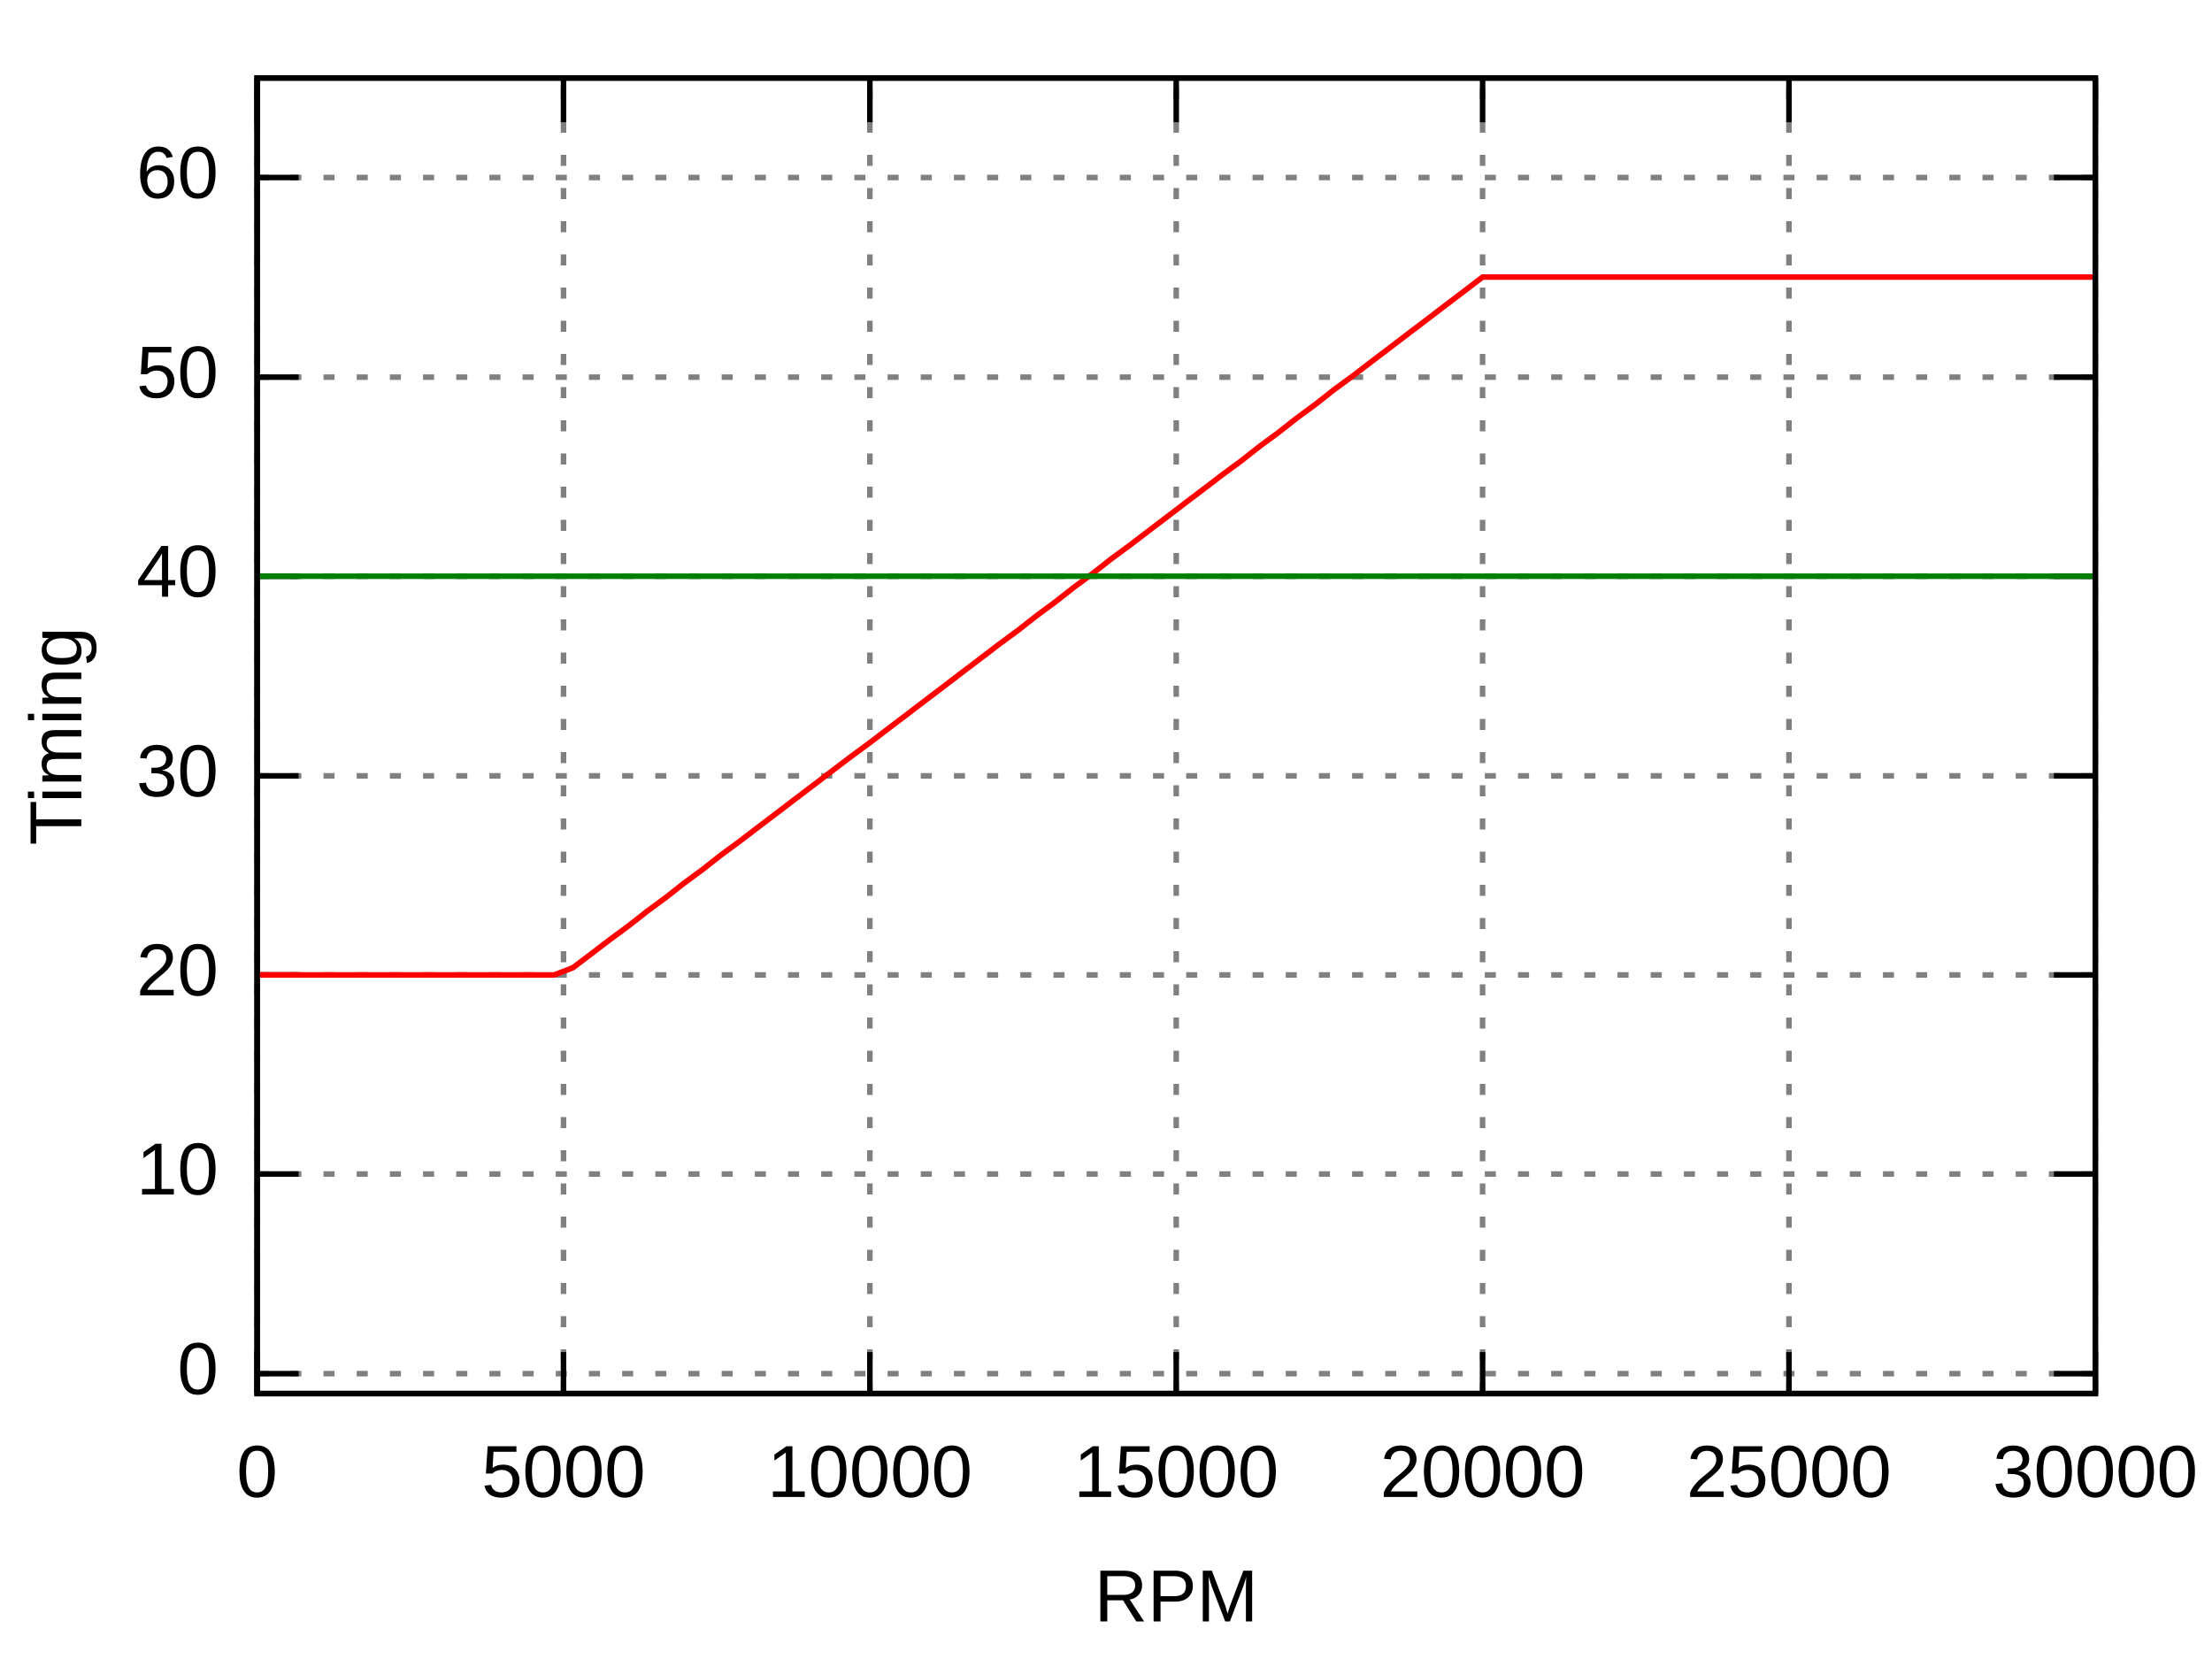
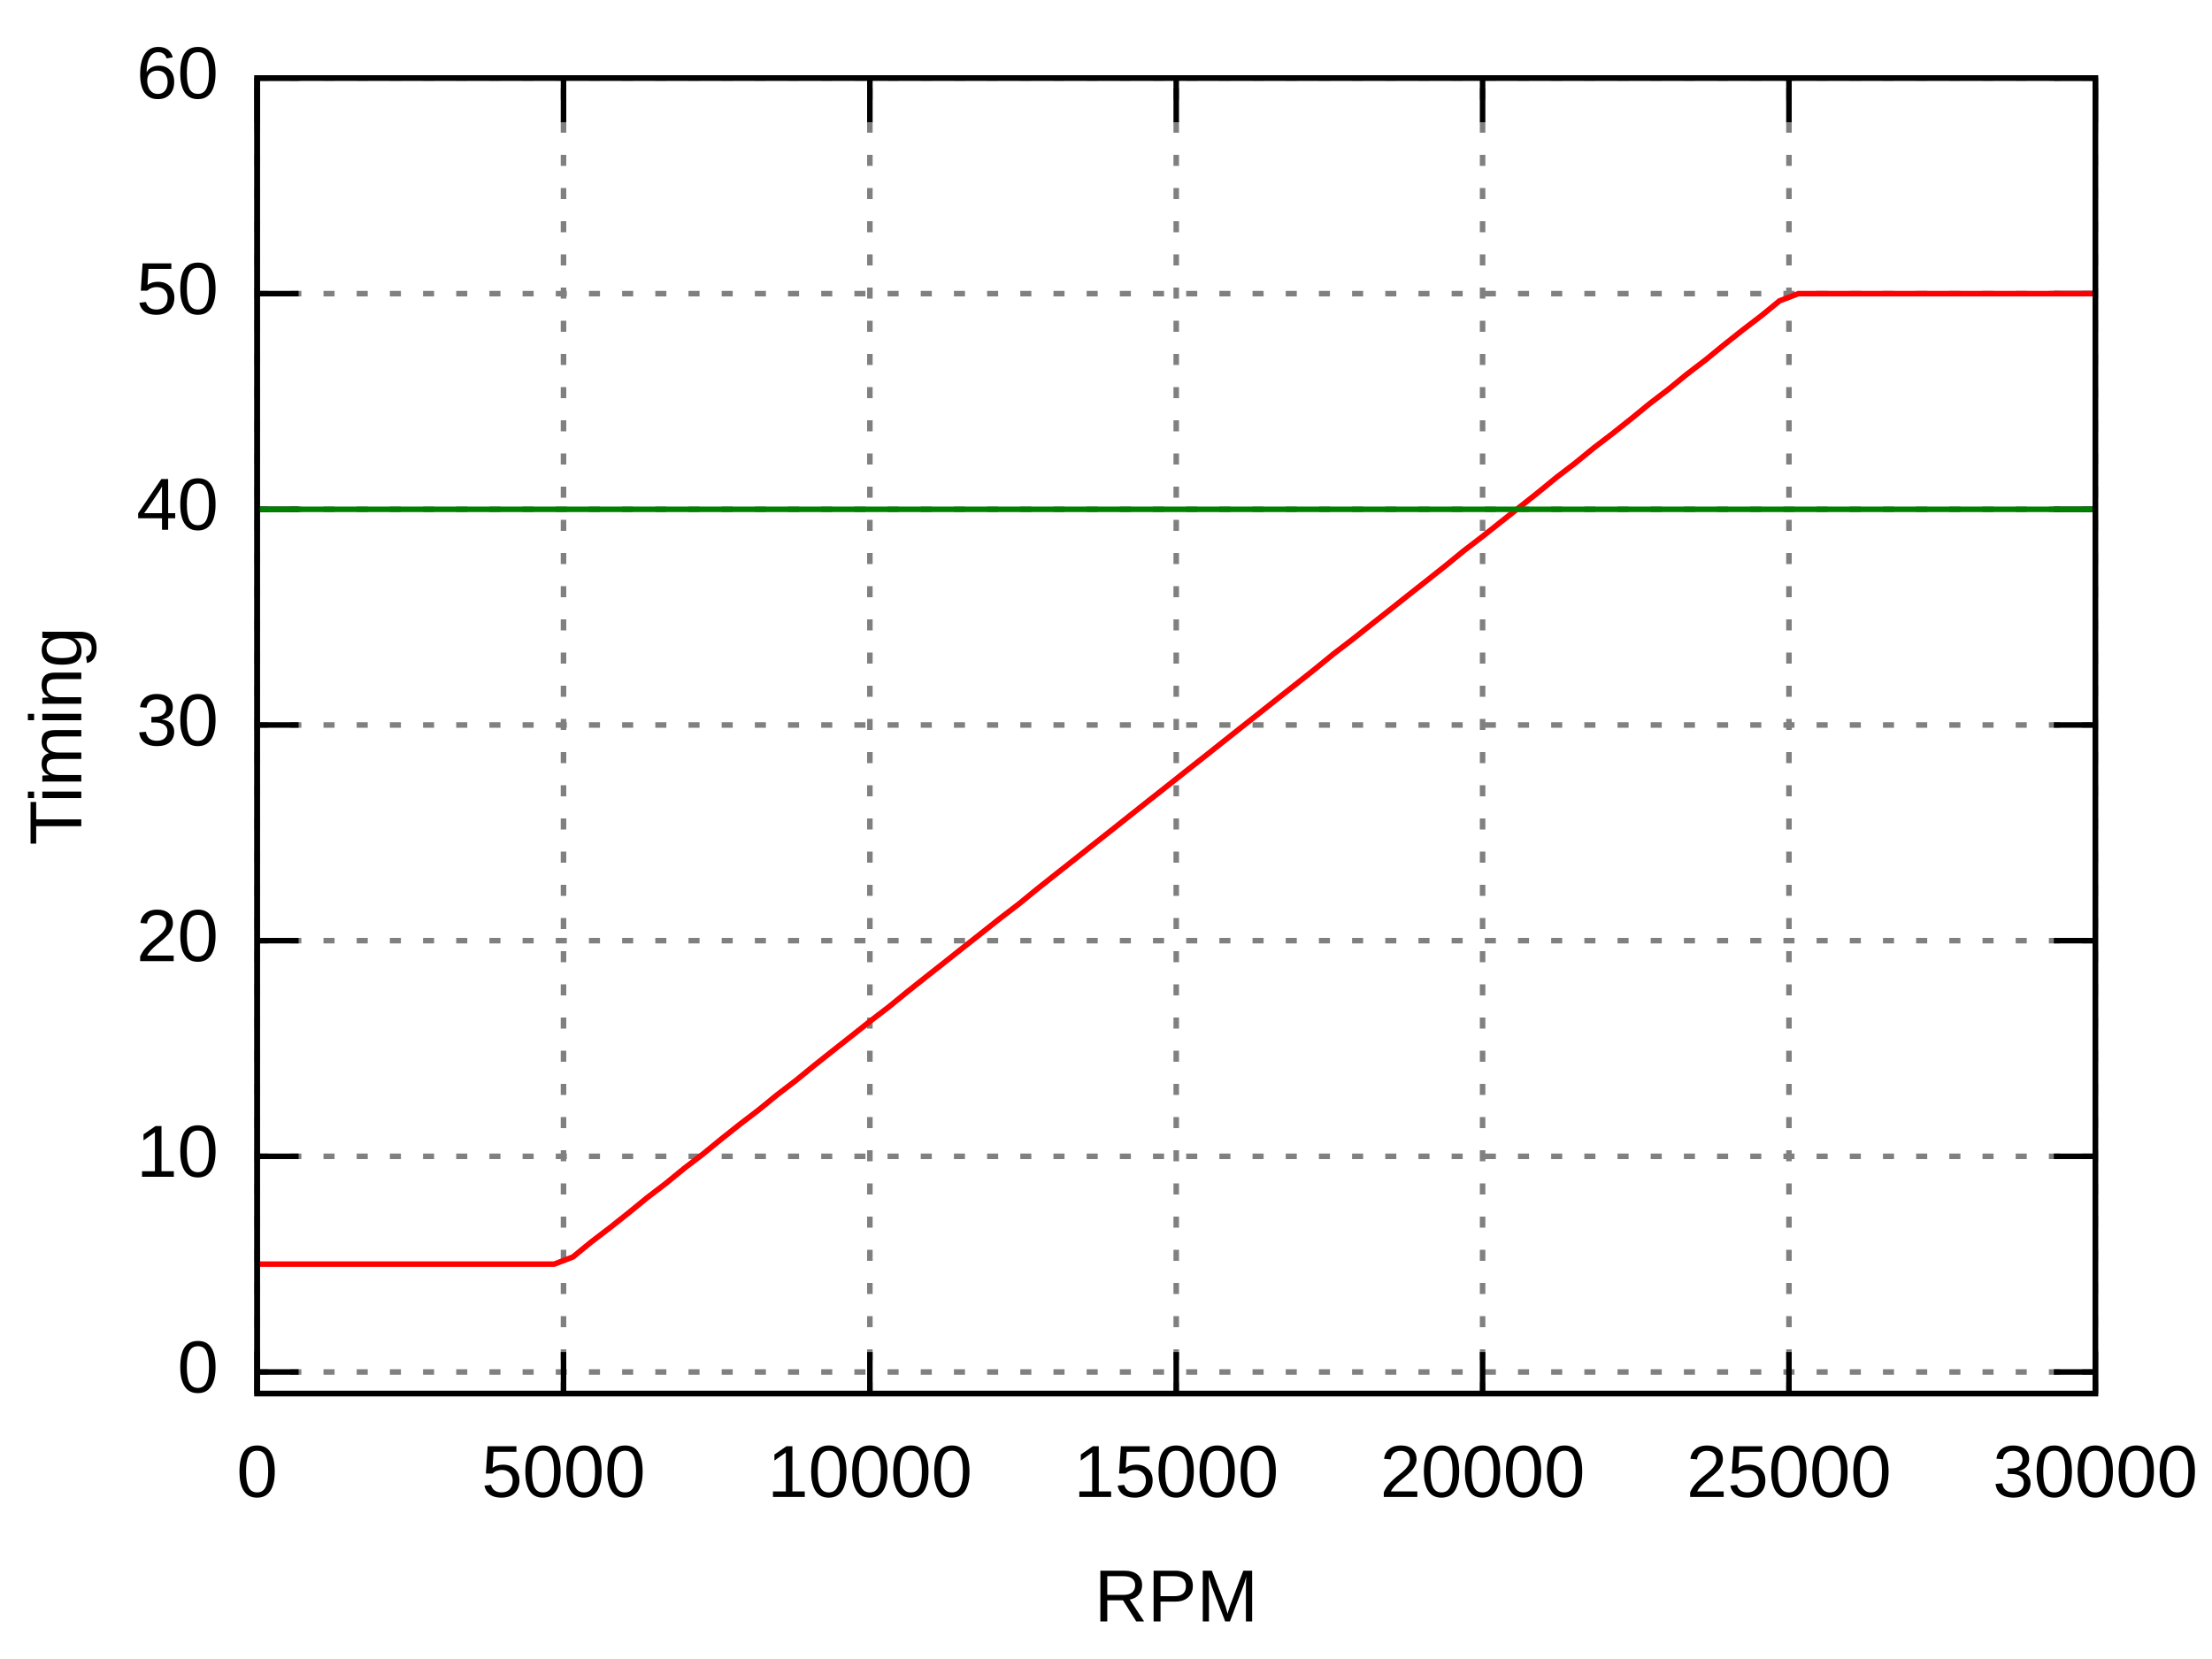
<svg xmlns="http://www.w3.org/2000/svg" xmlns:xlink="http://www.w3.org/1999/xlink" width="400" height="300" viewBox="0 0 400 300">
  <g id="gnuplot_canvas">
    <rect x="0" y="0" width="400" height="300" fill="none" />
    <defs>
      <circle id="gpDot" r="0.5" stroke-width="0.5" />
      <path id="gpPt0" stroke-width="0.267" stroke="currentColor" d="M-1,0 h2 M0,-1 v2" />
      <path id="gpPt1" stroke-width="0.267" stroke="currentColor" d="M-1,-1 L1,1 M1,-1 L-1,1" />
      <path id="gpPt2" stroke-width="0.267" stroke="currentColor" d="M-1,0 L1,0 M0,-1 L0,1 M-1,-1 L1,1 M-1,1 L1,-1" />
      <rect id="gpPt3" stroke-width="0.267" stroke="currentColor" x="-1" y="-1" width="2" height="2" />
      <rect id="gpPt4" stroke-width="0.267" stroke="currentColor" fill="currentColor" x="-1" y="-1" width="2" height="2" />
      <circle id="gpPt5" stroke-width="0.267" stroke="currentColor" cx="0" cy="0" r="1" />
      <use xlink:href="#gpPt5" id="gpPt6" fill="currentColor" stroke="none" />
      <path id="gpPt7" stroke-width="0.267" stroke="currentColor" d="M0,-1.33 L-1.33,0.67 L1.33,0.67 z" />
      <use xlink:href="#gpPt7" id="gpPt8" fill="currentColor" stroke="none" />
      <use xlink:href="#gpPt7" id="gpPt9" stroke="currentColor" transform="rotate(180)" />
      <use xlink:href="#gpPt9" id="gpPt10" fill="currentColor" stroke="none" />
      <use xlink:href="#gpPt3" id="gpPt11" stroke="currentColor" transform="rotate(45)" />
      <use xlink:href="#gpPt11" id="gpPt12" fill="currentColor" stroke="none" />
    </defs>
    <g style="fill:none; color:white; stroke:black; stroke-width:1.00; stroke-linecap:butt; stroke-linejoin:miter">
</g>
    <g style="fill:none; color:black; stroke:currentColor; stroke-width:1.00; stroke-linecap:butt; stroke-linejoin:miter">
</g>
    <g style="fill:none; color:gray; stroke:currentColor; stroke-width:1.00; stroke-linecap:butt; stroke-linejoin:miter">
-       <path stroke="gray" stroke-dasharray=" 2,4" class="gridline" d="M46.5,248.4 L378.9,248.4  h0.01" />
-     </g>
-     <g style="fill:none; color:black; stroke:currentColor; stroke-width:1.00; stroke-linecap:butt; stroke-linejoin:miter">
-       <path stroke="black" d="M46.5,248.4 L54.0,248.4 M378.9,248.4 L371.4,248.4  h0.01" />
-       <g transform="translate(39.5,252.1)" style="stroke:none; fill:black; font-family:arial; font-size:10.00pt; text-anchor:end">
+       <path stroke="gray" stroke-dasharray=" 2,4" class="gridline" d="M46.5,248.1 L378.9,248.1  h0.01" />
+     </g>
+     <g style="fill:none; color:black; stroke:currentColor; stroke-width:1.00; stroke-linecap:butt; stroke-linejoin:miter">
+       <path stroke="black" d="M46.5,248.1 L54.0,248.1 M378.9,248.1 L371.4,248.1  h0.01" />
+       <g transform="translate(39.5,251.8)" style="stroke:none; fill:black; font-family:arial; font-size:10.00pt; text-anchor:end">
        <text>
          <tspan>0</tspan>
        </text>
      </g>
    </g>
    <g style="fill:none; color:gray; stroke:currentColor; stroke-width:1.00; stroke-linecap:butt; stroke-linejoin:miter">
-       <path stroke="gray" stroke-dasharray=" 2,4" class="gridline" d="M46.5,212.3 L378.9,212.3  h0.01" />
-     </g>
-     <g style="fill:none; color:black; stroke:currentColor; stroke-width:1.00; stroke-linecap:butt; stroke-linejoin:miter">
-       <path stroke="black" d="M46.5,212.3 L54.0,212.3 M378.9,212.3 L371.4,212.3  h0.01" />
-       <g transform="translate(39.5,216.0)" style="stroke:none; fill:black; font-family:arial; font-size:10.00pt; text-anchor:end">
+       <path stroke="gray" stroke-dasharray=" 2,4" class="gridline" d="M46.5,209.1 L378.9,209.1  h0.01" />
+     </g>
+     <g style="fill:none; color:black; stroke:currentColor; stroke-width:1.00; stroke-linecap:butt; stroke-linejoin:miter">
+       <path stroke="black" d="M46.5,209.1 L54.0,209.1 M378.9,209.1 L371.4,209.1  h0.01" />
+       <g transform="translate(39.5,212.8)" style="stroke:none; fill:black; font-family:arial; font-size:10.00pt; text-anchor:end">
        <text>
          <tspan>10</tspan>
        </text>
      </g>
    </g>
    <g style="fill:none; color:gray; stroke:currentColor; stroke-width:1.00; stroke-linecap:butt; stroke-linejoin:miter">
-       <path stroke="gray" stroke-dasharray=" 2,4" class="gridline" d="M46.5,176.3 L378.9,176.3  h0.01" />
-     </g>
-     <g style="fill:none; color:black; stroke:currentColor; stroke-width:1.00; stroke-linecap:butt; stroke-linejoin:miter">
-       <path stroke="black" d="M46.5,176.3 L54.0,176.3 M378.9,176.3 L371.4,176.3  h0.01" />
-       <g transform="translate(39.5,180.0)" style="stroke:none; fill:black; font-family:arial; font-size:10.00pt; text-anchor:end">
+       <path stroke="gray" stroke-dasharray=" 2,4" class="gridline" d="M46.5,170.1 L378.9,170.1  h0.01" />
+     </g>
+     <g style="fill:none; color:black; stroke:currentColor; stroke-width:1.00; stroke-linecap:butt; stroke-linejoin:miter">
+       <path stroke="black" d="M46.5,170.1 L54.0,170.1 M378.9,170.1 L371.4,170.1  h0.01" />
+       <g transform="translate(39.5,173.8)" style="stroke:none; fill:black; font-family:arial; font-size:10.00pt; text-anchor:end">
        <text>
          <tspan>20</tspan>
        </text>
      </g>
    </g>
    <g style="fill:none; color:gray; stroke:currentColor; stroke-width:1.00; stroke-linecap:butt; stroke-linejoin:miter">
-       <path stroke="gray" stroke-dasharray=" 2,4" class="gridline" d="M46.5,140.3 L378.9,140.3  h0.01" />
-     </g>
-     <g style="fill:none; color:black; stroke:currentColor; stroke-width:1.00; stroke-linecap:butt; stroke-linejoin:miter">
-       <path stroke="black" d="M46.5,140.3 L54.0,140.3 M378.9,140.3 L371.4,140.3  h0.01" />
-       <g transform="translate(39.5,144.0)" style="stroke:none; fill:black; font-family:arial; font-size:10.00pt; text-anchor:end">
+       <path stroke="gray" stroke-dasharray=" 2,4" class="gridline" d="M46.5,131.1 L378.9,131.1  h0.01" />
+     </g>
+     <g style="fill:none; color:black; stroke:currentColor; stroke-width:1.00; stroke-linecap:butt; stroke-linejoin:miter">
+       <path stroke="black" d="M46.5,131.1 L54.0,131.1 M378.9,131.1 L371.4,131.1  h0.01" />
+       <g transform="translate(39.5,134.8)" style="stroke:none; fill:black; font-family:arial; font-size:10.00pt; text-anchor:end">
        <text>
          <tspan>30</tspan>
        </text>
      </g>
    </g>
    <g style="fill:none; color:gray; stroke:currentColor; stroke-width:1.00; stroke-linecap:butt; stroke-linejoin:miter">
-       <path stroke="gray" stroke-dasharray=" 2,4" class="gridline" d="M46.5,104.2 L378.9,104.2  h0.01" />
-     </g>
-     <g style="fill:none; color:black; stroke:currentColor; stroke-width:1.00; stroke-linecap:butt; stroke-linejoin:miter">
-       <path stroke="black" d="M46.5,104.2 L54.0,104.2 M378.9,104.2 L371.4,104.2  h0.01" />
-       <g transform="translate(39.5,107.9)" style="stroke:none; fill:black; font-family:arial; font-size:10.00pt; text-anchor:end">
+       <path stroke="gray" stroke-dasharray=" 2,4" class="gridline" d="M46.5,92.1 L378.9,92.1  h0.01" />
+     </g>
+     <g style="fill:none; color:black; stroke:currentColor; stroke-width:1.00; stroke-linecap:butt; stroke-linejoin:miter">
+       <path stroke="black" d="M46.5,92.1 L54.0,92.1 M378.9,92.1 L371.4,92.1  h0.01" />
+       <g transform="translate(39.5,95.8)" style="stroke:none; fill:black; font-family:arial; font-size:10.00pt; text-anchor:end">
        <text>
          <tspan>40</tspan>
        </text>
      </g>
    </g>
    <g style="fill:none; color:gray; stroke:currentColor; stroke-width:1.00; stroke-linecap:butt; stroke-linejoin:miter">
-       <path stroke="gray" stroke-dasharray=" 2,4" class="gridline" d="M46.5,68.2 L378.9,68.2  h0.01" />
-     </g>
-     <g style="fill:none; color:black; stroke:currentColor; stroke-width:1.00; stroke-linecap:butt; stroke-linejoin:miter">
-       <path stroke="black" d="M46.5,68.2 L54.0,68.2 M378.9,68.2 L371.4,68.2  h0.01" />
-       <g transform="translate(39.5,71.9)" style="stroke:none; fill:black; font-family:arial; font-size:10.00pt; text-anchor:end">
+       <path stroke="gray" stroke-dasharray=" 2,4" class="gridline" d="M46.5,53.1 L378.9,53.1  h0.01" />
+     </g>
+     <g style="fill:none; color:black; stroke:currentColor; stroke-width:1.00; stroke-linecap:butt; stroke-linejoin:miter">
+       <path stroke="black" d="M46.5,53.1 L54.0,53.1 M378.9,53.1 L371.4,53.1  h0.01" />
+       <g transform="translate(39.5,56.8)" style="stroke:none; fill:black; font-family:arial; font-size:10.00pt; text-anchor:end">
        <text>
          <tspan>50</tspan>
        </text>
      </g>
    </g>
    <g style="fill:none; color:gray; stroke:currentColor; stroke-width:1.00; stroke-linecap:butt; stroke-linejoin:miter">
-       <path stroke="gray" stroke-dasharray=" 2,4" class="gridline" d="M46.5,32.1 L378.9,32.1  h0.01" />
-     </g>
-     <g style="fill:none; color:black; stroke:currentColor; stroke-width:1.00; stroke-linecap:butt; stroke-linejoin:miter">
-       <path stroke="black" d="M46.5,32.1 L54.0,32.1 M378.9,32.1 L371.4,32.1  h0.01" />
-       <g transform="translate(39.5,35.8)" style="stroke:none; fill:black; font-family:arial; font-size:10.00pt; text-anchor:end">
+       <path stroke="gray" stroke-dasharray=" 2,4" class="gridline" d="M46.5,14.1 L378.9,14.1  h0.01" />
+     </g>
+     <g style="fill:none; color:black; stroke:currentColor; stroke-width:1.00; stroke-linecap:butt; stroke-linejoin:miter">
+       <path stroke="black" d="M46.5,14.1 L54.0,14.1 M378.9,14.1 L371.4,14.1  h0.01" />
+       <g transform="translate(39.5,17.8)" style="stroke:none; fill:black; font-family:arial; font-size:10.00pt; text-anchor:end">
        <text>
          <tspan>60</tspan>
        </text>
      </g>
    </g>
    <g style="fill:none; color:gray; stroke:currentColor; stroke-width:1.00; stroke-linecap:butt; stroke-linejoin:miter">
      <path stroke="gray" stroke-dasharray=" 2,4" class="gridline" d="M46.5,252.0 L46.5,14.1  h0.01" />
    </g>
    <g style="fill:none; color:black; stroke:currentColor; stroke-width:1.00; stroke-linecap:butt; stroke-linejoin:miter">
      <path stroke="black" d="M46.5,252.0 L46.5,244.5 M46.5,14.1 L46.5,21.6  h0.01" />
      <g transform="translate(46.5,270.7)" style="stroke:none; fill:black; font-family:arial; font-size:10.00pt; text-anchor:middle">
        <text>
          <tspan>0</tspan>
        </text>
      </g>
    </g>
    <g style="fill:none; color:gray; stroke:currentColor; stroke-width:1.00; stroke-linecap:butt; stroke-linejoin:miter">
      <path stroke="gray" stroke-dasharray=" 2,4" class="gridline" d="M101.9,252.0 L101.9,14.1  h0.01" />
    </g>
    <g style="fill:none; color:black; stroke:currentColor; stroke-width:1.00; stroke-linecap:butt; stroke-linejoin:miter">
      <path stroke="black" d="M101.9,252.0 L101.9,244.5 M101.9,14.1 L101.9,21.6  h0.01" />
      <g transform="translate(101.9,270.7)" style="stroke:none; fill:black; font-family:arial; font-size:10.00pt; text-anchor:middle">
        <text>
          <tspan>5000</tspan>
        </text>
      </g>
    </g>
    <g style="fill:none; color:gray; stroke:currentColor; stroke-width:1.00; stroke-linecap:butt; stroke-linejoin:miter">
      <path stroke="gray" stroke-dasharray=" 2,4" class="gridline" d="M157.3,252.0 L157.3,14.1  h0.01" />
    </g>
    <g style="fill:none; color:black; stroke:currentColor; stroke-width:1.00; stroke-linecap:butt; stroke-linejoin:miter">
      <path stroke="black" d="M157.3,252.0 L157.3,244.5 M157.3,14.1 L157.3,21.6  h0.01" />
      <g transform="translate(157.3,270.7)" style="stroke:none; fill:black; font-family:arial; font-size:10.00pt; text-anchor:middle">
        <text>
          <tspan>10000</tspan>
        </text>
      </g>
    </g>
    <g style="fill:none; color:gray; stroke:currentColor; stroke-width:1.00; stroke-linecap:butt; stroke-linejoin:miter">
      <path stroke="gray" stroke-dasharray=" 2,4" class="gridline" d="M212.7,252.0 L212.7,14.1  h0.01" />
    </g>
    <g style="fill:none; color:black; stroke:currentColor; stroke-width:1.00; stroke-linecap:butt; stroke-linejoin:miter">
      <path stroke="black" d="M212.7,252.0 L212.7,244.5 M212.7,14.1 L212.7,21.6  h0.01" />
      <g transform="translate(212.7,270.7)" style="stroke:none; fill:black; font-family:arial; font-size:10.00pt; text-anchor:middle">
        <text>
          <tspan>15000</tspan>
        </text>
      </g>
    </g>
    <g style="fill:none; color:gray; stroke:currentColor; stroke-width:1.00; stroke-linecap:butt; stroke-linejoin:miter">
      <path stroke="gray" stroke-dasharray=" 2,4" class="gridline" d="M268.1,252.0 L268.1,14.1  h0.01" />
    </g>
    <g style="fill:none; color:black; stroke:currentColor; stroke-width:1.00; stroke-linecap:butt; stroke-linejoin:miter">
      <path stroke="black" d="M268.1,252.0 L268.1,244.5 M268.1,14.1 L268.1,21.6  h0.01" />
      <g transform="translate(268.1,270.7)" style="stroke:none; fill:black; font-family:arial; font-size:10.00pt; text-anchor:middle">
        <text>
          <tspan>20000</tspan>
        </text>
      </g>
    </g>
    <g style="fill:none; color:gray; stroke:currentColor; stroke-width:1.00; stroke-linecap:butt; stroke-linejoin:miter">
      <path stroke="gray" stroke-dasharray=" 2,4" class="gridline" d="M323.5,252.0 L323.5,14.1  h0.01" />
    </g>
    <g style="fill:none; color:black; stroke:currentColor; stroke-width:1.00; stroke-linecap:butt; stroke-linejoin:miter">
      <path stroke="black" d="M323.5,252.0 L323.5,244.5 M323.5,14.1 L323.5,21.6  h0.01" />
      <g transform="translate(323.5,270.7)" style="stroke:none; fill:black; font-family:arial; font-size:10.00pt; text-anchor:middle">
        <text>
          <tspan>25000</tspan>
        </text>
      </g>
    </g>
    <g style="fill:none; color:gray; stroke:currentColor; stroke-width:1.00; stroke-linecap:butt; stroke-linejoin:miter">
      <path stroke="gray" stroke-dasharray=" 2,4" class="gridline" d="M378.9,252.0 L378.9,14.1  h0.01" />
    </g>
    <g style="fill:none; color:black; stroke:currentColor; stroke-width:1.00; stroke-linecap:butt; stroke-linejoin:miter">
      <path stroke="black" d="M378.9,252.0 L378.9,244.5 M378.9,14.1 L378.9,21.6  h0.01" />
      <g transform="translate(378.9,270.7)" style="stroke:none; fill:black; font-family:arial; font-size:10.00pt; text-anchor:middle">
        <text>
          <tspan>30000</tspan>
        </text>
      </g>
      <path stroke="black" d="M46.5,14.1 L46.5,252.0 L378.9,252.0 L378.9,14.1 L46.5,14.1 Z  h0.01" />
      <g transform="translate(14.7,133.1) rotate(270)" style="stroke:none; fill:black; font-family:arial; font-size:10.00pt; text-anchor:middle">
        <text>
          <tspan>Timing</tspan>
        </text>
      </g>
      <g transform="translate(212.7,293.2)" style="stroke:none; fill:black; font-family:arial; font-size:10.00pt; text-anchor:middle">
        <text>
          <tspan>RPM</tspan>
        </text>
      </g>
    </g>
    <g id="gnuplot_plot_1">
      <g style="fill:none; color:red; stroke:currentColor; stroke-width:1.00; stroke-linecap:butt; stroke-linejoin:miter">
-         <path stroke="red" d="M46.5,176.3 L49.9,176.3 L53.2,176.3 L56.6,176.3 L59.9,176.3 L63.3,176.3 L66.6,176.3 L70.0,176.3    L73.4,176.3 L76.7,176.3 L80.1,176.3 L83.4,176.3 L86.8,176.3 L90.1,176.3 L93.5,176.3 L96.9,176.3    L100.2,176.3 L103.6,175.0 L106.9,172.5 L110.3,169.9 L113.7,167.4 L117.0,164.8 L120.4,162.3 L123.7,159.7    L127.1,157.2 L130.4,154.6 L133.8,152.1 L137.2,149.5 L140.5,147.0 L143.9,144.4 L147.2,141.9 L150.6,139.3    L153.9,136.8 L157.3,134.3 L160.7,131.7 L164.0,129.2 L167.4,126.6 L170.7,124.1 L174.1,121.5 L177.4,119.0    L180.8,116.4 L184.2,113.9 L187.5,111.3 L190.9,108.8 L194.2,106.2 L197.6,103.7 L200.9,101.1 L204.3,98.6    L207.7,96.0 L211.0,93.5 L214.4,90.9 L217.7,88.4 L221.1,85.8 L224.5,83.3 L227.8,80.7 L231.2,78.2    L234.5,75.6 L237.9,73.1 L241.2,70.5 L244.6,68.0 L248.0,65.4 L251.3,62.9 L254.7,60.3 L258.0,57.8    L261.4,55.2 L264.7,52.7 L268.1,50.1 L271.5,50.1 L274.8,50.1 L278.2,50.1 L281.5,50.1 L284.9,50.1    L288.2,50.1 L291.6,50.1 L295.0,50.1 L298.3,50.1 L301.7,50.1 L305.0,50.1 L308.4,50.1 L311.7,50.1    L315.1,50.1 L318.5,50.1 L321.8,50.1 L325.2,50.1 L328.5,50.1 L331.9,50.1 L335.3,50.1 L338.6,50.1    L342.0,50.1 L345.3,50.1 L348.7,50.1 L352.0,50.1 L355.4,50.1 L358.8,50.1 L362.1,50.1 L365.5,50.1    L368.8,50.1 L372.2,50.1 L375.5,50.1 L378.9,50.1  h0.01" />
+         <path stroke="red" d="M46.5,228.6 L49.9,228.6 L53.2,228.6 L56.6,228.6 L59.9,228.6 L63.3,228.6 L66.6,228.6 L70.0,228.6    L73.4,228.6 L76.7,228.6 L80.1,228.6 L83.4,228.6 L86.8,228.6 L90.1,228.6 L93.5,228.6 L96.9,228.6    L100.2,228.6 L103.6,227.3 L106.9,224.6 L110.3,222.0 L113.7,219.3 L117.0,216.6 L120.4,214.0 L123.7,211.3    L127.1,208.7 L130.4,206.0 L133.8,203.3 L137.2,200.7 L140.5,198.0 L143.9,195.4 L147.2,192.7 L150.6,190.0    L153.9,187.4 L157.3,184.7 L160.7,182.1 L164.0,179.4 L167.4,176.7 L170.7,174.1 L174.1,171.4 L177.4,168.8    L180.8,166.1 L184.2,163.5 L187.5,160.8 L190.9,158.1 L194.2,155.5 L197.6,152.8 L200.9,150.2 L204.3,147.5    L207.7,144.8 L211.0,142.2 L214.4,139.5 L217.7,136.9 L221.1,134.2 L224.5,131.5 L227.8,128.9 L231.2,126.2    L234.5,123.6 L237.9,120.9 L241.2,118.2 L244.6,115.6 L248.0,112.9 L251.3,110.3 L254.7,107.6 L258.0,105.0    L261.4,102.3 L264.7,99.6 L268.1,97.0 L271.5,94.3 L274.8,91.7 L278.2,89.0 L281.5,86.3 L284.9,83.7    L288.2,81.0 L291.6,78.4 L295.0,75.7 L298.3,73.0 L301.7,70.4 L305.0,67.7 L308.4,65.1 L311.7,62.4    L315.1,59.7 L318.5,57.1 L321.8,54.4 L325.2,53.1 L328.5,53.1 L331.9,53.1 L335.3,53.1 L338.6,53.1    L342.0,53.1 L345.3,53.1 L348.7,53.1 L352.0,53.1 L355.4,53.1 L358.8,53.1 L362.1,53.1 L365.5,53.1    L368.8,53.1 L372.2,53.1 L375.5,53.1 L378.9,53.1  h0.01" />
      </g>
    </g>
    <g id="gnuplot_plot_2">
      <g style="fill:none; color:green; stroke:currentColor; stroke-width:1.00; stroke-linecap:butt; stroke-linejoin:miter">
-         <path stroke="green" d="M46.5,104.2 L49.9,104.2 L53.2,104.2 L56.6,104.2 L59.9,104.2 L63.3,104.2 L66.6,104.2 L70.0,104.2    L73.4,104.2 L76.7,104.2 L80.1,104.2 L83.4,104.2 L86.8,104.2 L90.1,104.2 L93.5,104.2 L96.9,104.2    L100.2,104.2 L103.6,104.2 L106.9,104.2 L110.3,104.2 L113.7,104.2 L117.0,104.2 L120.4,104.2 L123.7,104.2    L127.1,104.2 L130.4,104.2 L133.8,104.2 L137.2,104.2 L140.5,104.2 L143.9,104.2 L147.2,104.2 L150.6,104.2    L153.9,104.2 L157.3,104.2 L160.7,104.2 L164.0,104.2 L167.4,104.2 L170.7,104.2 L174.1,104.2 L177.4,104.2    L180.8,104.2 L184.2,104.2 L187.5,104.2 L190.9,104.2 L194.2,104.2 L197.6,104.2 L200.9,104.2 L204.3,104.2    L207.7,104.2 L211.0,104.2 L214.4,104.2 L217.7,104.2 L221.1,104.2 L224.5,104.2 L227.8,104.2 L231.2,104.2    L234.5,104.2 L237.9,104.2 L241.2,104.2 L244.6,104.2 L248.0,104.2 L251.3,104.2 L254.7,104.2 L258.0,104.2    L261.4,104.2 L264.7,104.2 L268.1,104.2 L271.5,104.2 L274.8,104.2 L278.2,104.2 L281.5,104.2 L284.9,104.2    L288.2,104.2 L291.6,104.2 L295.0,104.2 L298.3,104.2 L301.7,104.2 L305.0,104.2 L308.4,104.2 L311.7,104.2    L315.1,104.2 L318.5,104.2 L321.8,104.2 L325.2,104.2 L328.5,104.2 L331.9,104.2 L335.3,104.2 L338.6,104.2    L342.0,104.2 L345.3,104.2 L348.7,104.2 L352.0,104.2 L355.4,104.2 L358.8,104.2 L362.1,104.2 L365.5,104.2    L368.8,104.2 L372.2,104.2 L375.5,104.2 L378.9,104.2  h0.01" />
+         <path stroke="green" d="M46.5,92.1 L49.9,92.1 L53.2,92.1 L56.6,92.1 L59.9,92.1 L63.3,92.1 L66.6,92.1 L70.0,92.1    L73.4,92.1 L76.7,92.1 L80.1,92.1 L83.4,92.1 L86.8,92.1 L90.1,92.1 L93.5,92.1 L96.9,92.1    L100.2,92.1 L103.6,92.1 L106.9,92.1 L110.3,92.1 L113.7,92.1 L117.0,92.1 L120.4,92.1 L123.7,92.1    L127.1,92.1 L130.4,92.1 L133.8,92.1 L137.2,92.1 L140.5,92.1 L143.9,92.1 L147.2,92.1 L150.6,92.1    L153.9,92.1 L157.3,92.1 L160.7,92.1 L164.0,92.1 L167.4,92.1 L170.7,92.1 L174.1,92.1 L177.4,92.1    L180.8,92.1 L184.2,92.1 L187.5,92.1 L190.9,92.1 L194.2,92.1 L197.6,92.1 L200.9,92.1 L204.3,92.1    L207.7,92.1 L211.0,92.1 L214.4,92.1 L217.7,92.1 L221.1,92.1 L224.5,92.1 L227.8,92.1 L231.2,92.1    L234.5,92.1 L237.9,92.1 L241.2,92.1 L244.6,92.1 L248.0,92.1 L251.3,92.1 L254.7,92.1 L258.0,92.1    L261.4,92.1 L264.7,92.1 L268.1,92.1 L271.5,92.1 L274.8,92.1 L278.2,92.1 L281.5,92.1 L284.9,92.1    L288.2,92.1 L291.6,92.1 L295.0,92.1 L298.3,92.1 L301.7,92.1 L305.0,92.1 L308.4,92.1 L311.7,92.1    L315.1,92.1 L318.5,92.1 L321.8,92.1 L325.2,92.1 L328.5,92.1 L331.9,92.1 L335.3,92.1 L338.6,92.1    L342.0,92.1 L345.3,92.1 L348.7,92.1 L352.0,92.1 L355.4,92.1 L358.8,92.1 L362.1,92.1 L365.5,92.1    L368.8,92.1 L372.2,92.1 L375.5,92.1 L378.9,92.1  h0.01" />
      </g>
    </g>
    <g style="fill:none; color:black; stroke:currentColor; stroke-width:1.00; stroke-linecap:butt; stroke-linejoin:miter">
      <path stroke="black" d="M46.5,14.1 L46.5,252.0 L378.9,252.0 L378.9,14.1 L46.5,14.1 Z  h0.01" />
    </g>
  </g>
</svg>
